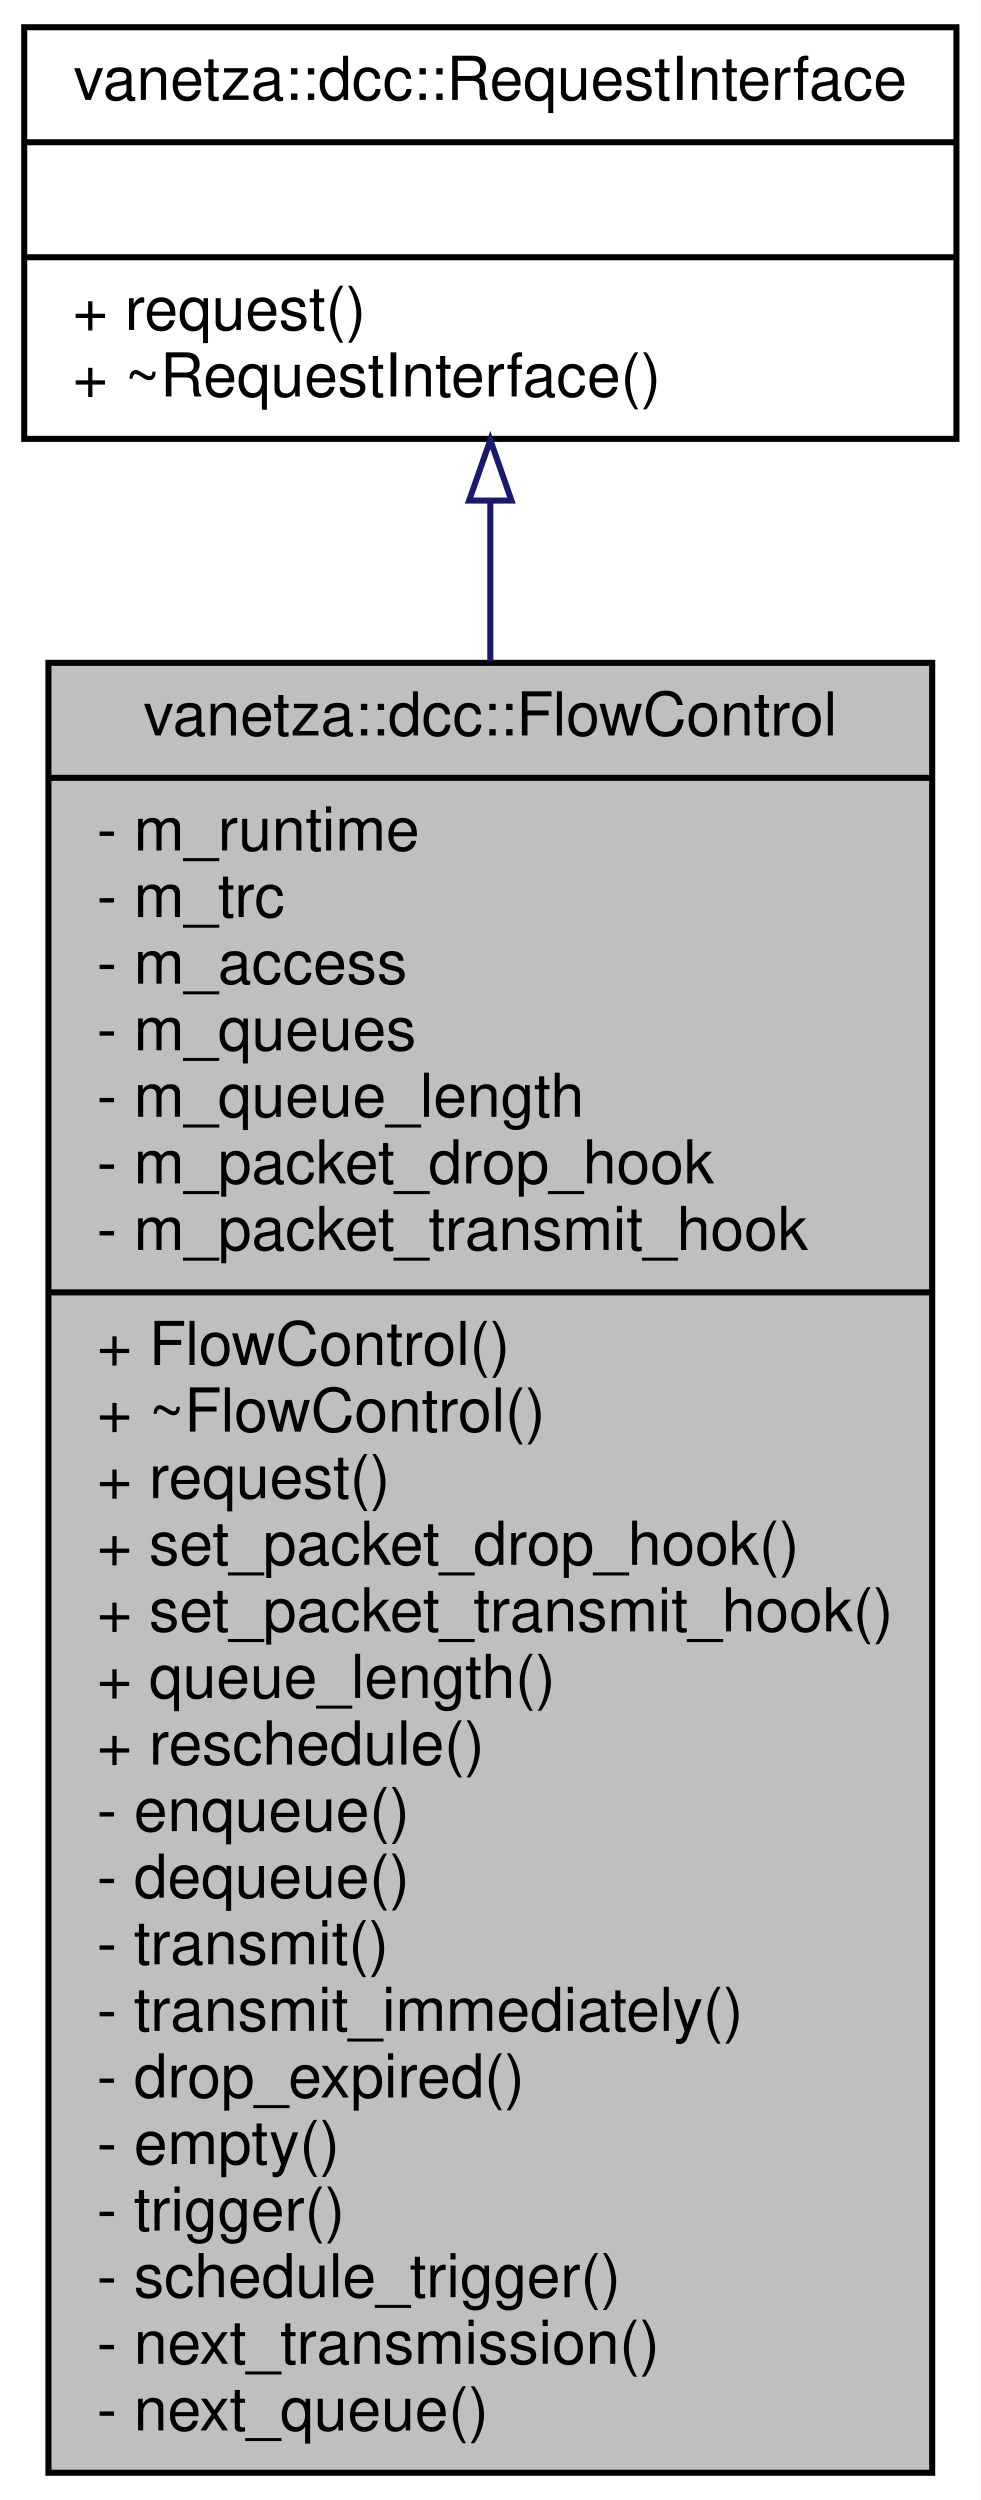
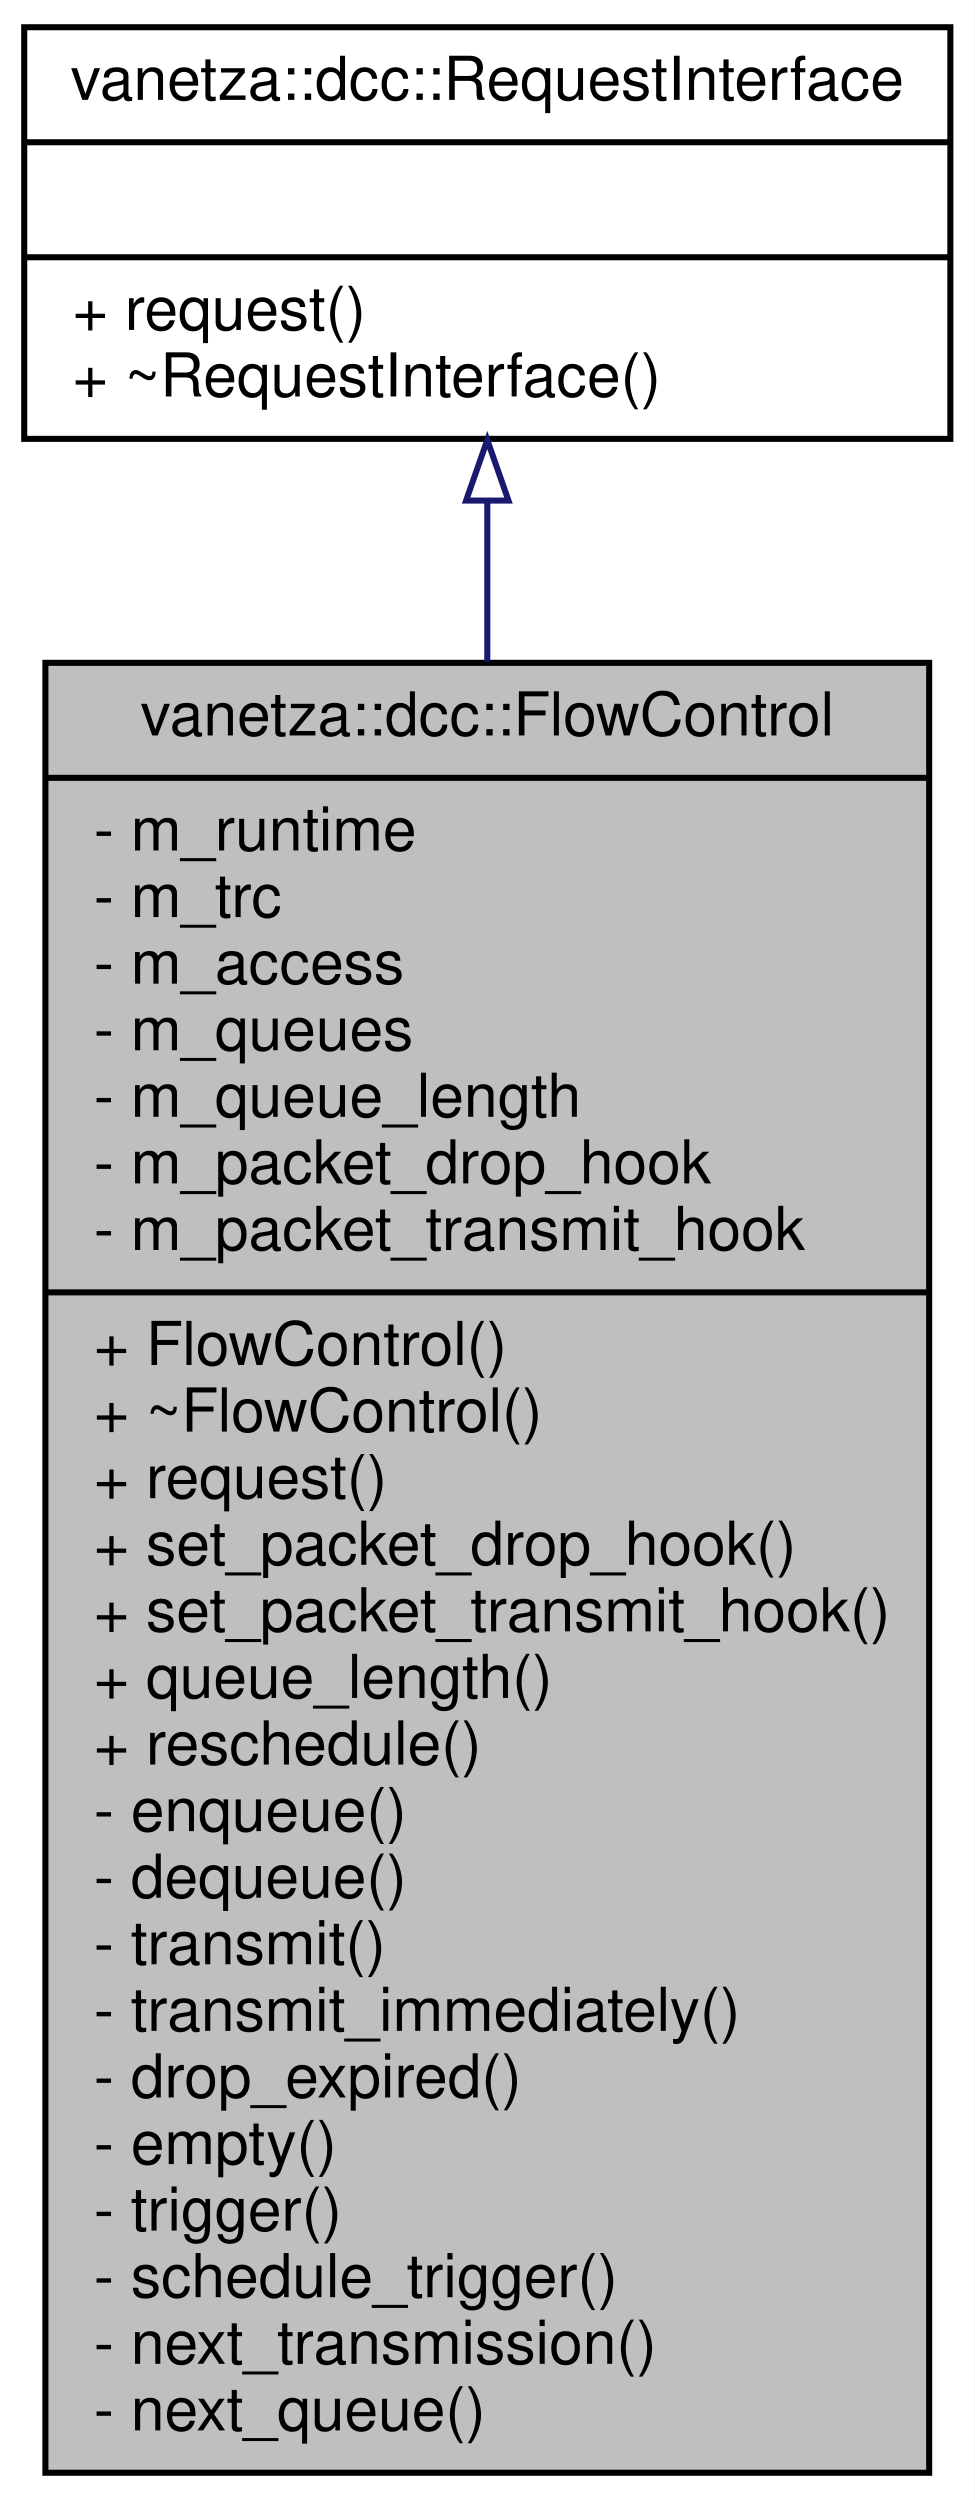
- <svg xmlns="http://www.w3.org/2000/svg" xmlns:xlink="http://www.w3.org/1999/xlink" width="162pt" height="413pt" viewBox="0.00 0.00 162.00 413.00">
+ <svg xmlns="http://www.w3.org/2000/svg" xmlns:xlink="http://www.w3.org/1999/xlink" width="161pt" height="413pt" viewBox="0.00 0.00 161.00 413.00">
  <g id="graph0" class="graph" transform="scale(1 1) rotate(0) translate(4 409)">
-     <polygon fill="white" stroke="transparent" points="-4,4 -4,-409 158,-409 158,4 -4,4" />
+     <polygon fill="white" stroke="transparent" points="-4,4 -4,-409 157,-409 157,4 -4,4" />
    <g id="node1" class="node">
      <g id="a_node1">
        <a xlink:title=" ">
-           <polygon fill="#bfbfbf" stroke="black" points="4,-0.5 4,-299.5 150,-299.5 150,-0.5 4,-0.5" />
-           <text text-anchor="middle" x="77" y="-287.5" font-family="Helvetica,sans-Serif" font-size="10.00">vanetza::dcc::FlowControl</text>
-           <polyline fill="none" stroke="black" points="4,-280.5 150,-280.5 " />
-           <text text-anchor="start" x="12" y="-268.5" font-family="Helvetica,sans-Serif" font-size="10.00">- m_runtime</text>
-           <text text-anchor="start" x="12" y="-257.5" font-family="Helvetica,sans-Serif" font-size="10.00">- m_trc</text>
-           <text text-anchor="start" x="12" y="-246.5" font-family="Helvetica,sans-Serif" font-size="10.00">- m_access</text>
-           <text text-anchor="start" x="12" y="-235.5" font-family="Helvetica,sans-Serif" font-size="10.00">- m_queues</text>
-           <text text-anchor="start" x="12" y="-224.5" font-family="Helvetica,sans-Serif" font-size="10.00">- m_queue_length</text>
-           <text text-anchor="start" x="12" y="-213.5" font-family="Helvetica,sans-Serif" font-size="10.00">- m_packet_drop_hook</text>
-           <text text-anchor="start" x="12" y="-202.5" font-family="Helvetica,sans-Serif" font-size="10.00">- m_packet_transmit_hook</text>
-           <polyline fill="none" stroke="black" points="4,-195.5 150,-195.5 " />
-           <text text-anchor="start" x="12" y="-183.5" font-family="Helvetica,sans-Serif" font-size="10.00">+ FlowControl()</text>
-           <text text-anchor="start" x="12" y="-172.5" font-family="Helvetica,sans-Serif" font-size="10.00">+ ~FlowControl()</text>
-           <text text-anchor="start" x="12" y="-161.5" font-family="Helvetica,sans-Serif" font-size="10.00">+ request()</text>
-           <text text-anchor="start" x="12" y="-150.5" font-family="Helvetica,sans-Serif" font-size="10.00">+ set_packet_drop_hook()</text>
-           <text text-anchor="start" x="12" y="-139.5" font-family="Helvetica,sans-Serif" font-size="10.00">+ set_packet_transmit_hook()</text>
-           <text text-anchor="start" x="12" y="-128.5" font-family="Helvetica,sans-Serif" font-size="10.00">+ queue_length()</text>
-           <text text-anchor="start" x="12" y="-117.5" font-family="Helvetica,sans-Serif" font-size="10.00">+ reschedule()</text>
-           <text text-anchor="start" x="12" y="-106.5" font-family="Helvetica,sans-Serif" font-size="10.00">- enqueue()</text>
-           <text text-anchor="start" x="12" y="-95.5" font-family="Helvetica,sans-Serif" font-size="10.00">- dequeue()</text>
-           <text text-anchor="start" x="12" y="-84.5" font-family="Helvetica,sans-Serif" font-size="10.00">- transmit()</text>
-           <text text-anchor="start" x="12" y="-73.5" font-family="Helvetica,sans-Serif" font-size="10.00">- transmit_immediately()</text>
-           <text text-anchor="start" x="12" y="-62.5" font-family="Helvetica,sans-Serif" font-size="10.00">- drop_expired()</text>
-           <text text-anchor="start" x="12" y="-51.5" font-family="Helvetica,sans-Serif" font-size="10.00">- empty()</text>
-           <text text-anchor="start" x="12" y="-40.5" font-family="Helvetica,sans-Serif" font-size="10.00">- trigger()</text>
-           <text text-anchor="start" x="12" y="-29.5" font-family="Helvetica,sans-Serif" font-size="10.00">- schedule_trigger()</text>
-           <text text-anchor="start" x="12" y="-18.5" font-family="Helvetica,sans-Serif" font-size="10.00">- next_transmission()</text>
-           <text text-anchor="start" x="12" y="-7.5" font-family="Helvetica,sans-Serif" font-size="10.00">- next_queue()</text>
+           <polygon fill="#bfbfbf" stroke="black" points="3.5,-0.5 3.5,-299.5 149.5,-299.5 149.5,-0.5 3.5,-0.5" />
+           <text text-anchor="middle" x="76.5" y="-287.5" font-family="Helvetica,sans-Serif" font-size="10.00">vanetza::dcc::FlowControl</text>
+           <polyline fill="none" stroke="black" points="3.5,-280.5 149.5,-280.5 " />
+           <text text-anchor="start" x="11.5" y="-268.5" font-family="Helvetica,sans-Serif" font-size="10.00">- m_runtime</text>
+           <text text-anchor="start" x="11.5" y="-257.5" font-family="Helvetica,sans-Serif" font-size="10.00">- m_trc</text>
+           <text text-anchor="start" x="11.5" y="-246.5" font-family="Helvetica,sans-Serif" font-size="10.00">- m_access</text>
+           <text text-anchor="start" x="11.5" y="-235.5" font-family="Helvetica,sans-Serif" font-size="10.00">- m_queues</text>
+           <text text-anchor="start" x="11.5" y="-224.5" font-family="Helvetica,sans-Serif" font-size="10.00">- m_queue_length</text>
+           <text text-anchor="start" x="11.5" y="-213.5" font-family="Helvetica,sans-Serif" font-size="10.00">- m_packet_drop_hook</text>
+           <text text-anchor="start" x="11.5" y="-202.5" font-family="Helvetica,sans-Serif" font-size="10.00">- m_packet_transmit_hook</text>
+           <polyline fill="none" stroke="black" points="3.5,-195.5 149.5,-195.5 " />
+           <text text-anchor="start" x="11.5" y="-183.5" font-family="Helvetica,sans-Serif" font-size="10.00">+ FlowControl()</text>
+           <text text-anchor="start" x="11.5" y="-172.5" font-family="Helvetica,sans-Serif" font-size="10.00">+ ~FlowControl()</text>
+           <text text-anchor="start" x="11.5" y="-161.5" font-family="Helvetica,sans-Serif" font-size="10.00">+ request()</text>
+           <text text-anchor="start" x="11.5" y="-150.5" font-family="Helvetica,sans-Serif" font-size="10.00">+ set_packet_drop_hook()</text>
+           <text text-anchor="start" x="11.5" y="-139.5" font-family="Helvetica,sans-Serif" font-size="10.00">+ set_packet_transmit_hook()</text>
+           <text text-anchor="start" x="11.5" y="-128.5" font-family="Helvetica,sans-Serif" font-size="10.00">+ queue_length()</text>
+           <text text-anchor="start" x="11.5" y="-117.5" font-family="Helvetica,sans-Serif" font-size="10.00">+ reschedule()</text>
+           <text text-anchor="start" x="11.5" y="-106.5" font-family="Helvetica,sans-Serif" font-size="10.00">- enqueue()</text>
+           <text text-anchor="start" x="11.5" y="-95.5" font-family="Helvetica,sans-Serif" font-size="10.00">- dequeue()</text>
+           <text text-anchor="start" x="11.5" y="-84.5" font-family="Helvetica,sans-Serif" font-size="10.00">- transmit()</text>
+           <text text-anchor="start" x="11.5" y="-73.5" font-family="Helvetica,sans-Serif" font-size="10.00">- transmit_immediately()</text>
+           <text text-anchor="start" x="11.5" y="-62.5" font-family="Helvetica,sans-Serif" font-size="10.00">- drop_expired()</text>
+           <text text-anchor="start" x="11.5" y="-51.5" font-family="Helvetica,sans-Serif" font-size="10.00">- empty()</text>
+           <text text-anchor="start" x="11.5" y="-40.5" font-family="Helvetica,sans-Serif" font-size="10.00">- trigger()</text>
+           <text text-anchor="start" x="11.5" y="-29.5" font-family="Helvetica,sans-Serif" font-size="10.00">- schedule_trigger()</text>
+           <text text-anchor="start" x="11.5" y="-18.5" font-family="Helvetica,sans-Serif" font-size="10.00">- next_transmission()</text>
+           <text text-anchor="start" x="11.5" y="-7.5" font-family="Helvetica,sans-Serif" font-size="10.00">- next_queue()</text>
        </a>
      </g>
    </g>
    <g id="node2" class="node">
      <g id="a_node2">
        <a xlink:href="../../db/d5b/classvanetza_1_1dcc_1_1RequestInterface.html" target="_top" xlink:title=" ">
-           <polygon fill="white" stroke="black" points="0,-336.5 0,-404.5 154,-404.5 154,-336.5 0,-336.5" />
-           <text text-anchor="middle" x="77" y="-392.5" font-family="Helvetica,sans-Serif" font-size="10.00">vanetza::dcc::RequestInterface</text>
-           <polyline fill="none" stroke="black" points="0,-385.5 154,-385.5 " />
-           <text text-anchor="middle" x="77" y="-373.5" font-family="Helvetica,sans-Serif" font-size="10.00"> </text>
-           <polyline fill="none" stroke="black" points="0,-366.5 154,-366.5 " />
+           <polygon fill="white" stroke="black" points="0,-336.5 0,-404.5 153,-404.5 153,-336.5 0,-336.5" />
+           <text text-anchor="middle" x="76.5" y="-392.5" font-family="Helvetica,sans-Serif" font-size="10.00">vanetza::dcc::RequestInterface</text>
+           <polyline fill="none" stroke="black" points="0,-385.5 153,-385.5 " />
+           <text text-anchor="middle" x="76.5" y="-373.5" font-family="Helvetica,sans-Serif" font-size="10.00"> </text>
+           <polyline fill="none" stroke="black" points="0,-366.5 153,-366.5 " />
          <text text-anchor="start" x="8" y="-354.5" font-family="Helvetica,sans-Serif" font-size="10.00">+ request()</text>
          <text text-anchor="start" x="8" y="-343.5" font-family="Helvetica,sans-Serif" font-size="10.00">+ ~RequestInterface()</text>
        </a>
      </g>
    </g>
    <g id="edge1" class="edge">
-       <path fill="none" stroke="midnightblue" d="M77,-326.1C77,-317.97 77,-309.06 77,-299.71" />
-       <polygon fill="none" stroke="midnightblue" points="73.5,-326.31 77,-336.31 80.5,-326.31 73.5,-326.31" />
+       <path fill="none" stroke="midnightblue" d="M76.5,-326.1C76.5,-317.97 76.5,-309.06 76.5,-299.71" />
+       <polygon fill="none" stroke="midnightblue" points="73,-326.31 76.5,-336.31 80,-326.31 73,-326.31" />
    </g>
  </g>
</svg>
